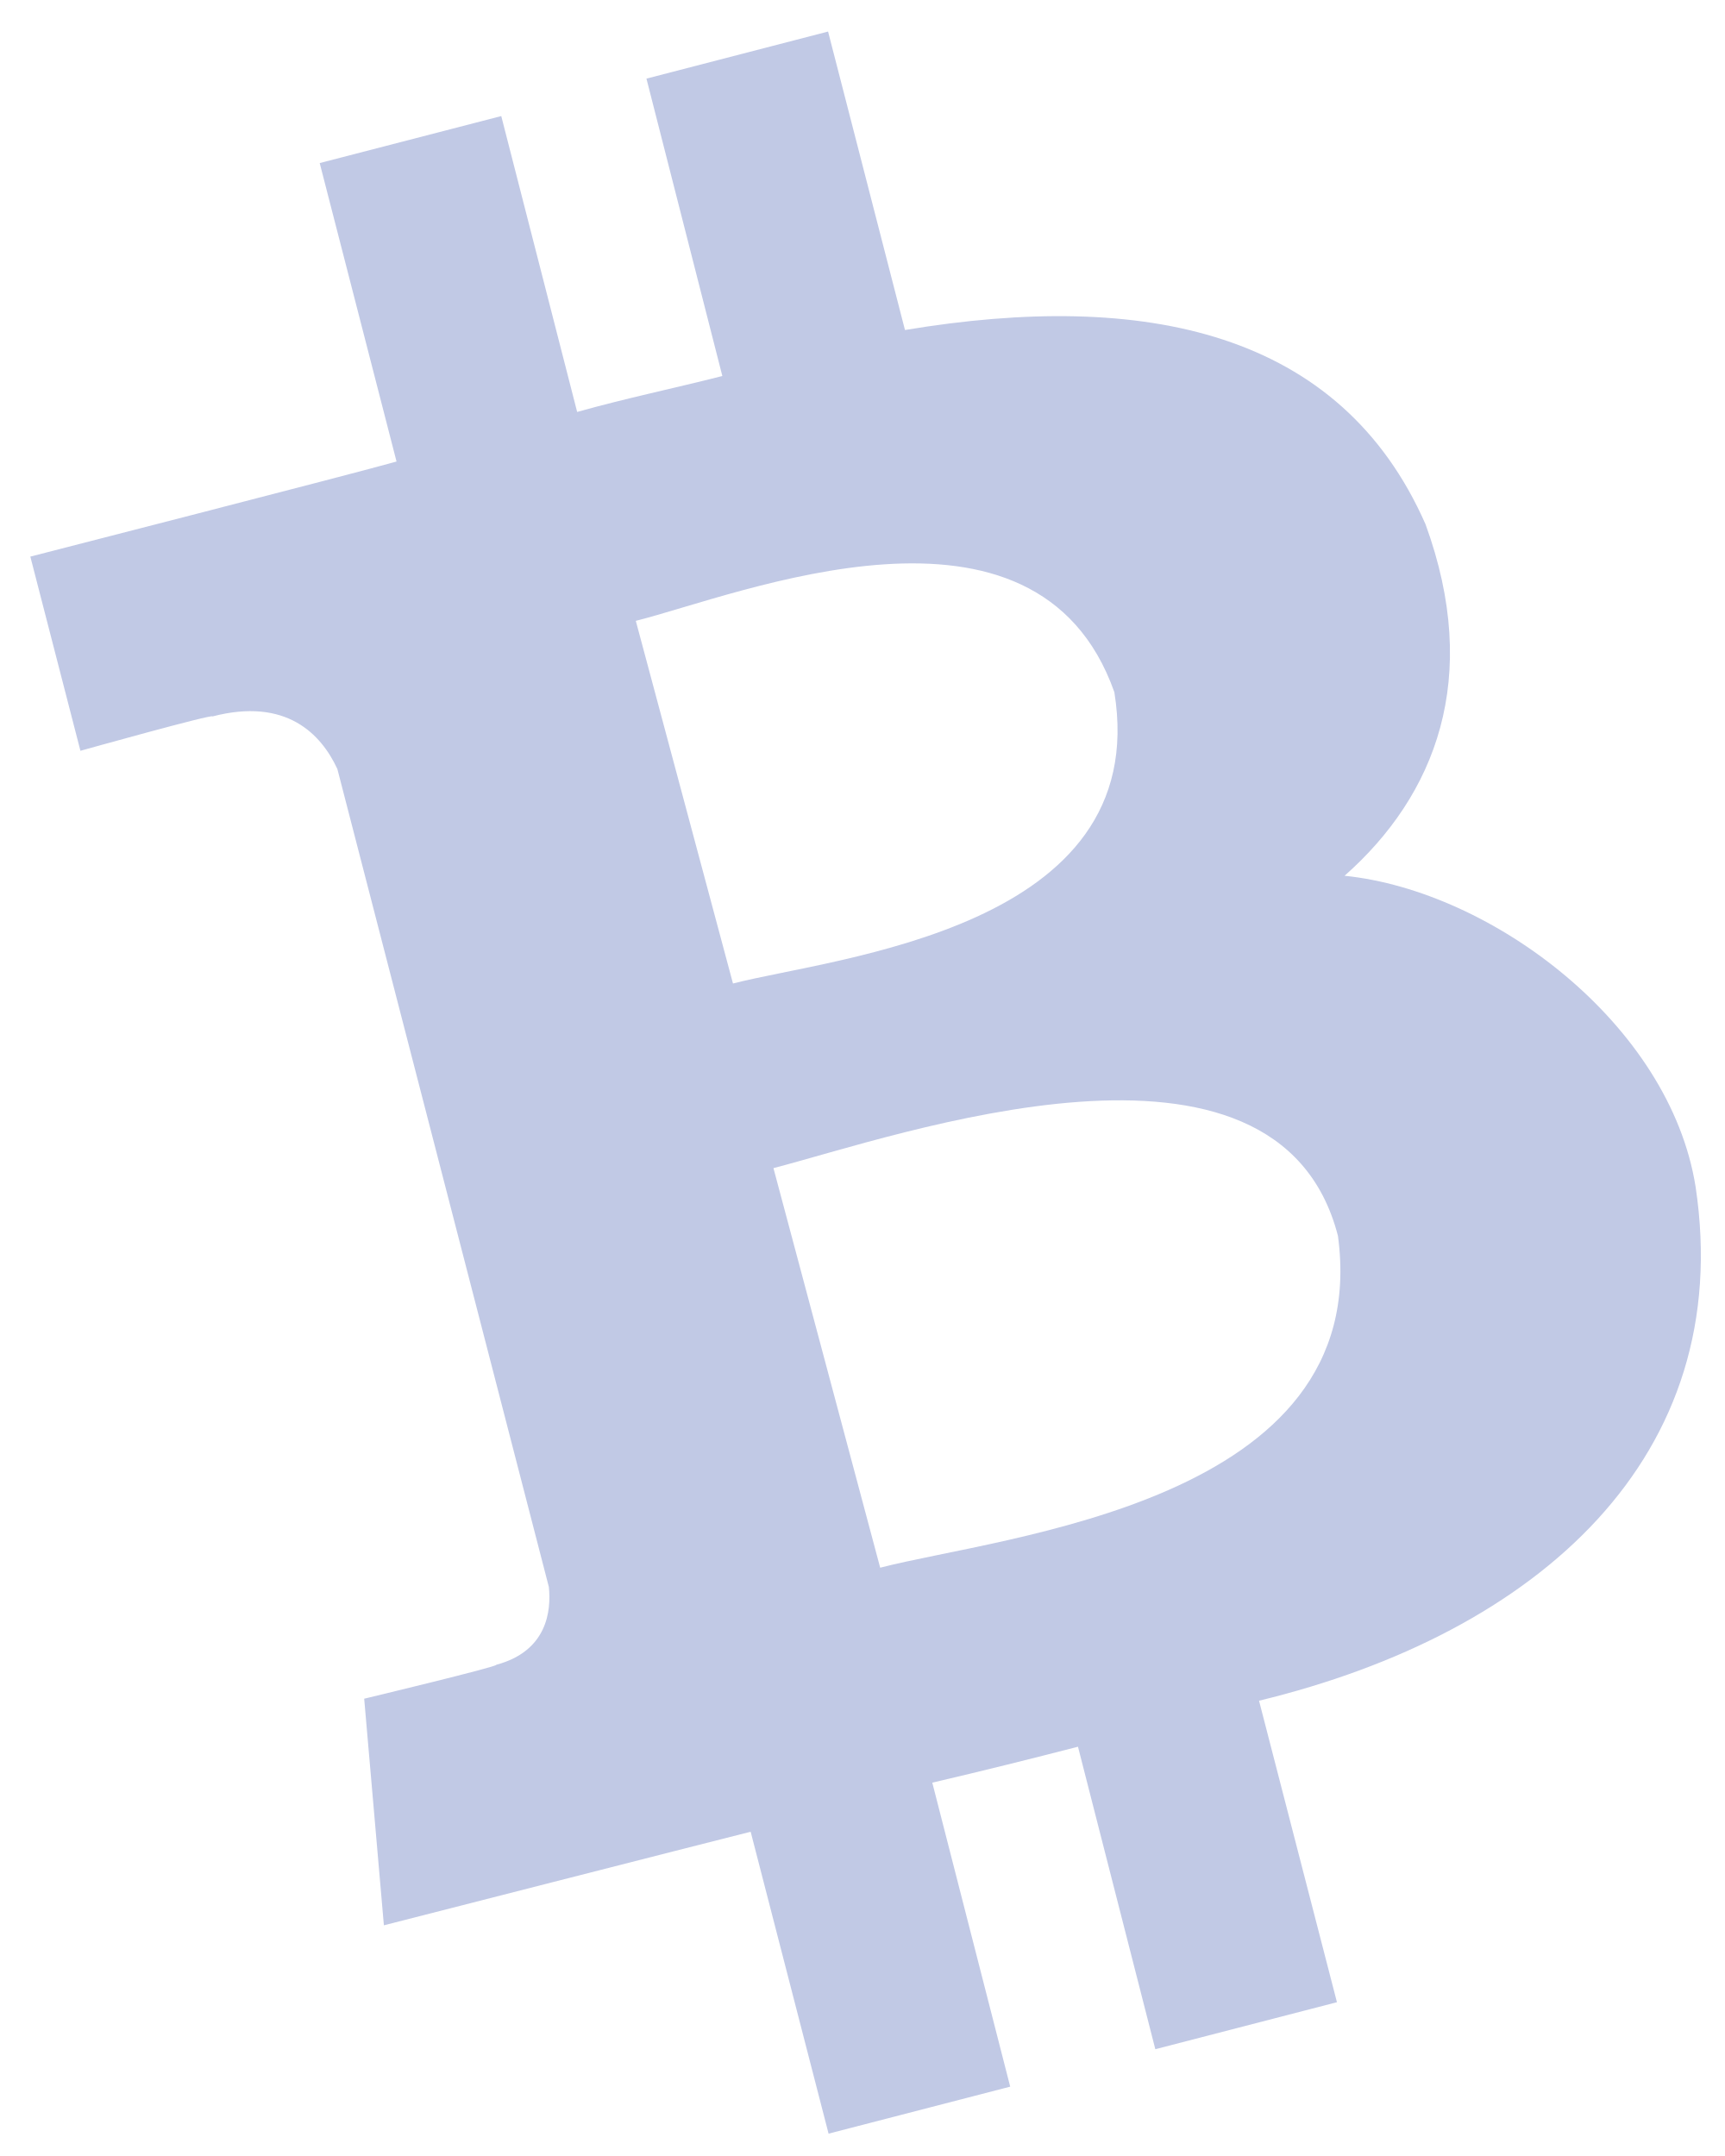
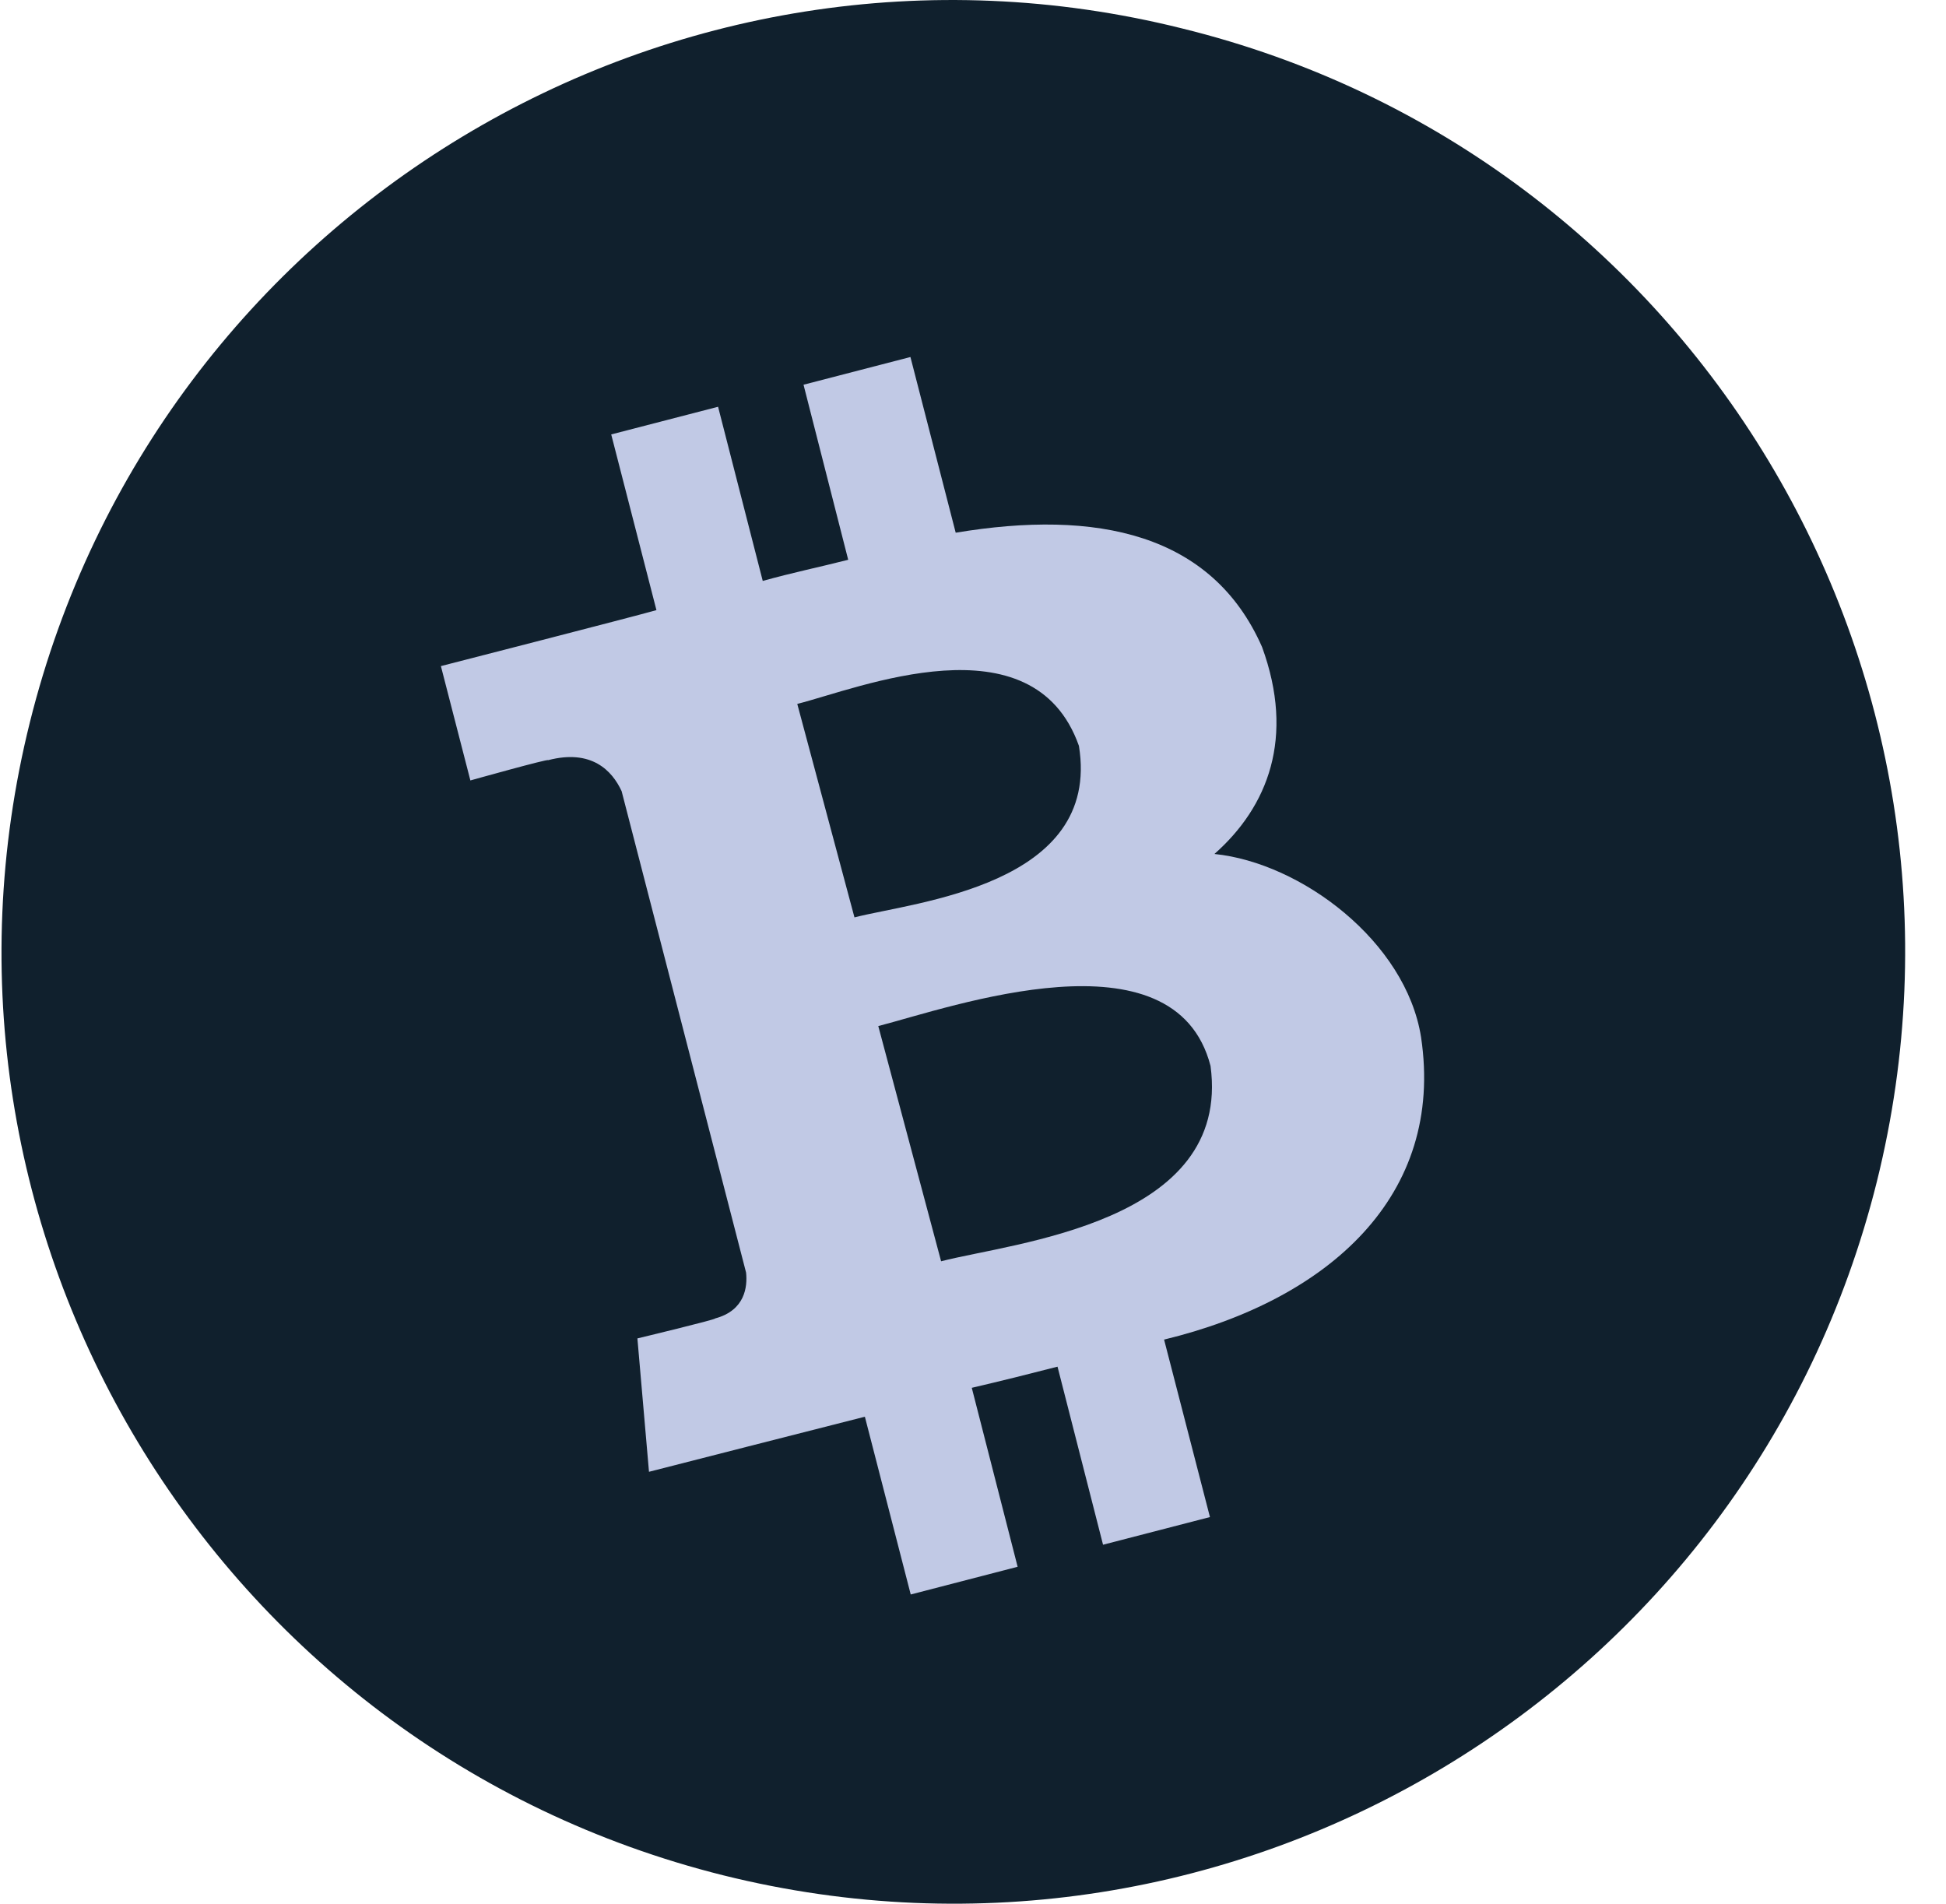
- <svg xmlns="http://www.w3.org/2000/svg" width="24" height="30" viewBox="0 0 24 30" fill="none">
-   <path d="M19.833 7.294C18.65 4.606 15.927 4.036 12.591 4.592L11.521 0.439L8.994 1.094L10.05 5.232C9.388 5.401 8.706 5.542 8.03 5.732L6.974 1.615L4.448 2.269L5.517 6.422C4.975 6.577 0.422 7.745 0.422 7.745L1.119 10.447C1.119 10.447 2.977 9.927 2.956 9.969C3.983 9.701 4.469 10.215 4.694 10.701L7.636 22.081C7.671 22.412 7.615 22.975 6.904 23.165C6.946 23.186 5.067 23.637 5.067 23.637L5.341 26.79C5.341 26.79 9.853 25.636 10.444 25.488L11.528 29.689L14.055 29.035L12.971 24.805C13.667 24.643 14.343 24.474 14.998 24.305L16.074 28.514L18.601 27.86L17.517 23.665C21.409 22.722 24.154 20.265 23.591 16.514C23.232 14.255 20.762 12.397 18.707 12.186C19.973 11.067 20.614 9.434 19.833 7.294ZM18.615 17.197C19.115 20.913 13.956 21.37 12.246 21.814L10.761 16.254C12.478 15.81 17.77 13.924 18.615 17.197ZM15.504 9.631C16.039 12.932 11.619 13.319 10.198 13.685L8.846 8.639C10.275 8.28 14.421 6.57 15.504 9.631Z" fill="#C1C9E5" />
+ <svg xmlns="http://www.w3.org/2000/svg" width="46" height="45" viewBox="0 0 46 45" fill="none">
+   <path d="M44.366 27.93C41.364 39.977 29.163 47.332 17.095 44.328C5.049 41.317 -2.295 29.116 0.707 17.07C3.709 5.023 15.903 -2.332 27.942 0.672C40.017 3.639 47.361 15.877 44.366 27.93Z" fill="#10202D" />
+   <path d="M29.833 15.294C28.65 12.606 25.927 12.036 22.591 12.592L21.521 8.439L18.994 9.094L20.05 13.232C19.388 13.401 18.706 13.542 18.03 13.732L16.974 9.615L14.448 10.269L15.517 14.422C14.976 14.577 10.422 15.745 10.422 15.745L11.119 18.448C11.119 18.448 12.977 17.927 12.956 17.969C13.983 17.701 14.469 18.215 14.694 18.701L17.636 30.081C17.671 30.412 17.615 30.975 16.904 31.165C16.946 31.186 15.067 31.637 15.067 31.637L15.341 34.79C15.341 34.79 19.853 33.636 20.444 33.488L21.528 37.69L24.055 37.035L22.971 32.805C23.667 32.643 24.343 32.474 24.998 32.305L26.074 36.514L28.601 35.86L27.517 31.665C31.409 30.722 34.154 28.265 33.591 24.514C33.232 22.255 30.762 20.397 28.707 20.186C29.973 19.067 30.614 17.434 29.833 15.294ZM28.615 25.197C29.115 28.913 23.956 29.37 22.246 29.814L20.761 24.254C22.478 23.811 27.77 21.924 28.615 25.197ZM25.504 17.631C26.039 20.932 21.619 21.319 20.198 21.685L18.846 16.639C20.275 16.28 24.421 14.57 25.504 17.631Z" fill="#C1C9E5" />
</svg>
